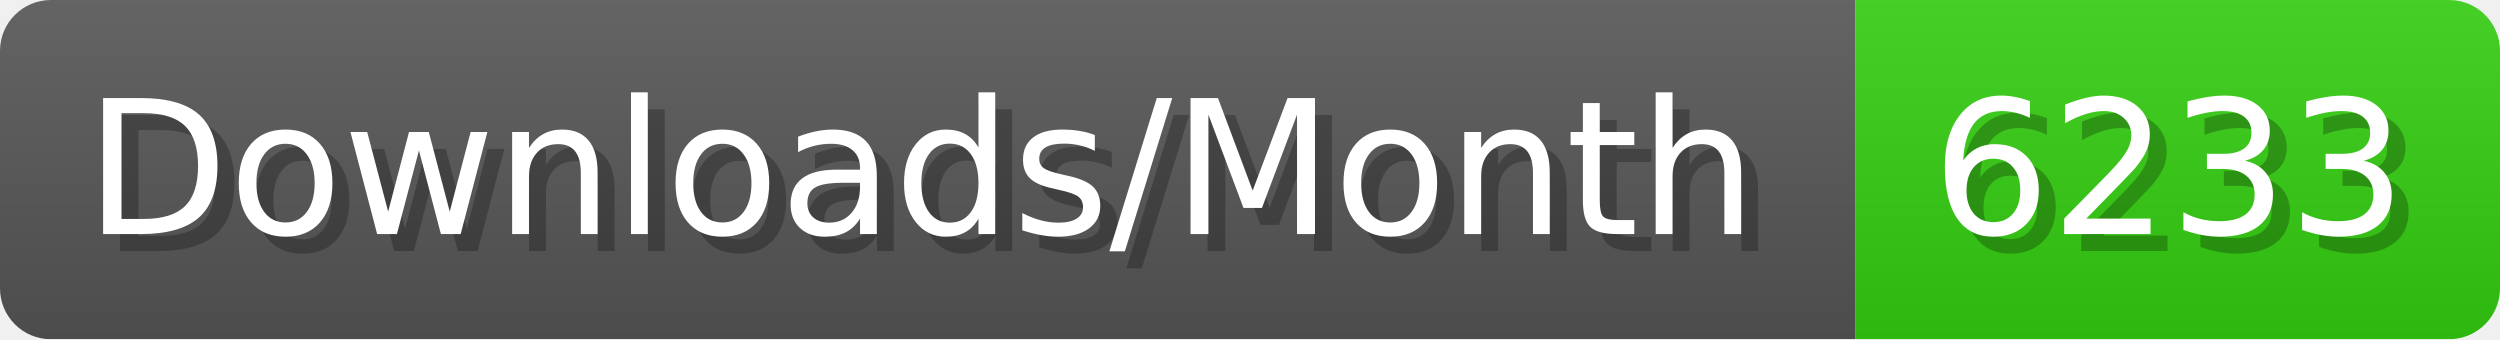
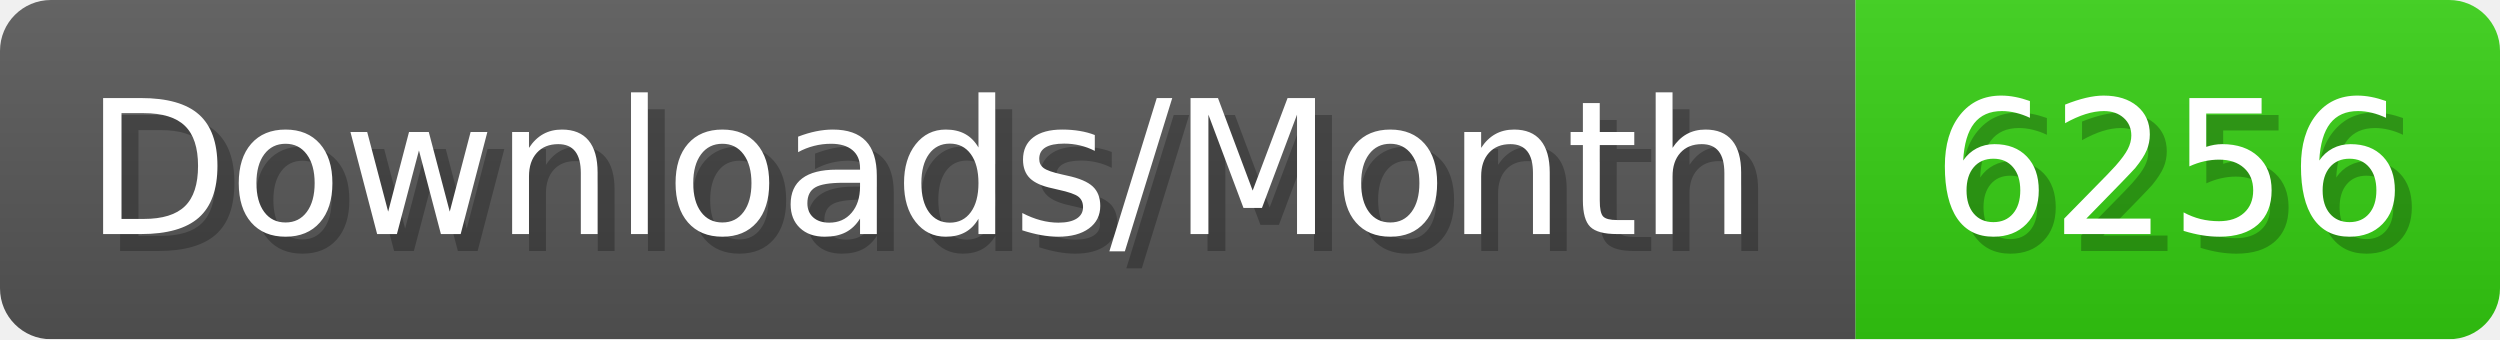
- <svg xmlns="http://www.w3.org/2000/svg" width="147.4" height="20" viewBox="0 0 1474 200" role="img" aria-label="Downloads/Month: 6233">
+ <svg xmlns="http://www.w3.org/2000/svg" width="147.4" height="20" viewBox="0 0 1474 200" role="img" aria-label="Downloads/Month: 6256">
  <linearGradient id="YlXUI" x2="0" y2="100%">
    <stop offset="0" stop-opacity=".1" stop-color="#EEE" />
    <stop offset="1" stop-opacity=".1" />
  </linearGradient>
  <mask id="JHhop">
    <rect width="1474" height="200" rx="30" fill="#FFF" />
  </mask>
  <g mask="url(#JHhop)">
    <rect width="1094" height="200" fill="#555" />
    <rect width="380" height="200" fill="#3C1" x="1094" />
    <rect width="1474" height="200" fill="url(#YlXUI)" />
  </g>
  <g aria-hidden="true" fill="#fff" text-anchor="start" font-family="Verdana,DejaVu Sans,sans-serif" font-size="110">
    <text x="60" y="148" textLength="994" fill="#000" opacity="0.25">Downloads/Month</text>
    <text x="50" y="138" textLength="994">Downloads/Month</text>
-     <text x="1149" y="148" textLength="280" fill="#000" opacity="0.25">6233</text>
-     <text x="1139" y="138" textLength="280">6233</text>
+     <text x="1149" y="148" textLength="280" fill="#000" opacity="0.25">6256</text>
+     <text x="1139" y="138" textLength="280">6256</text>
  </g>
</svg>
